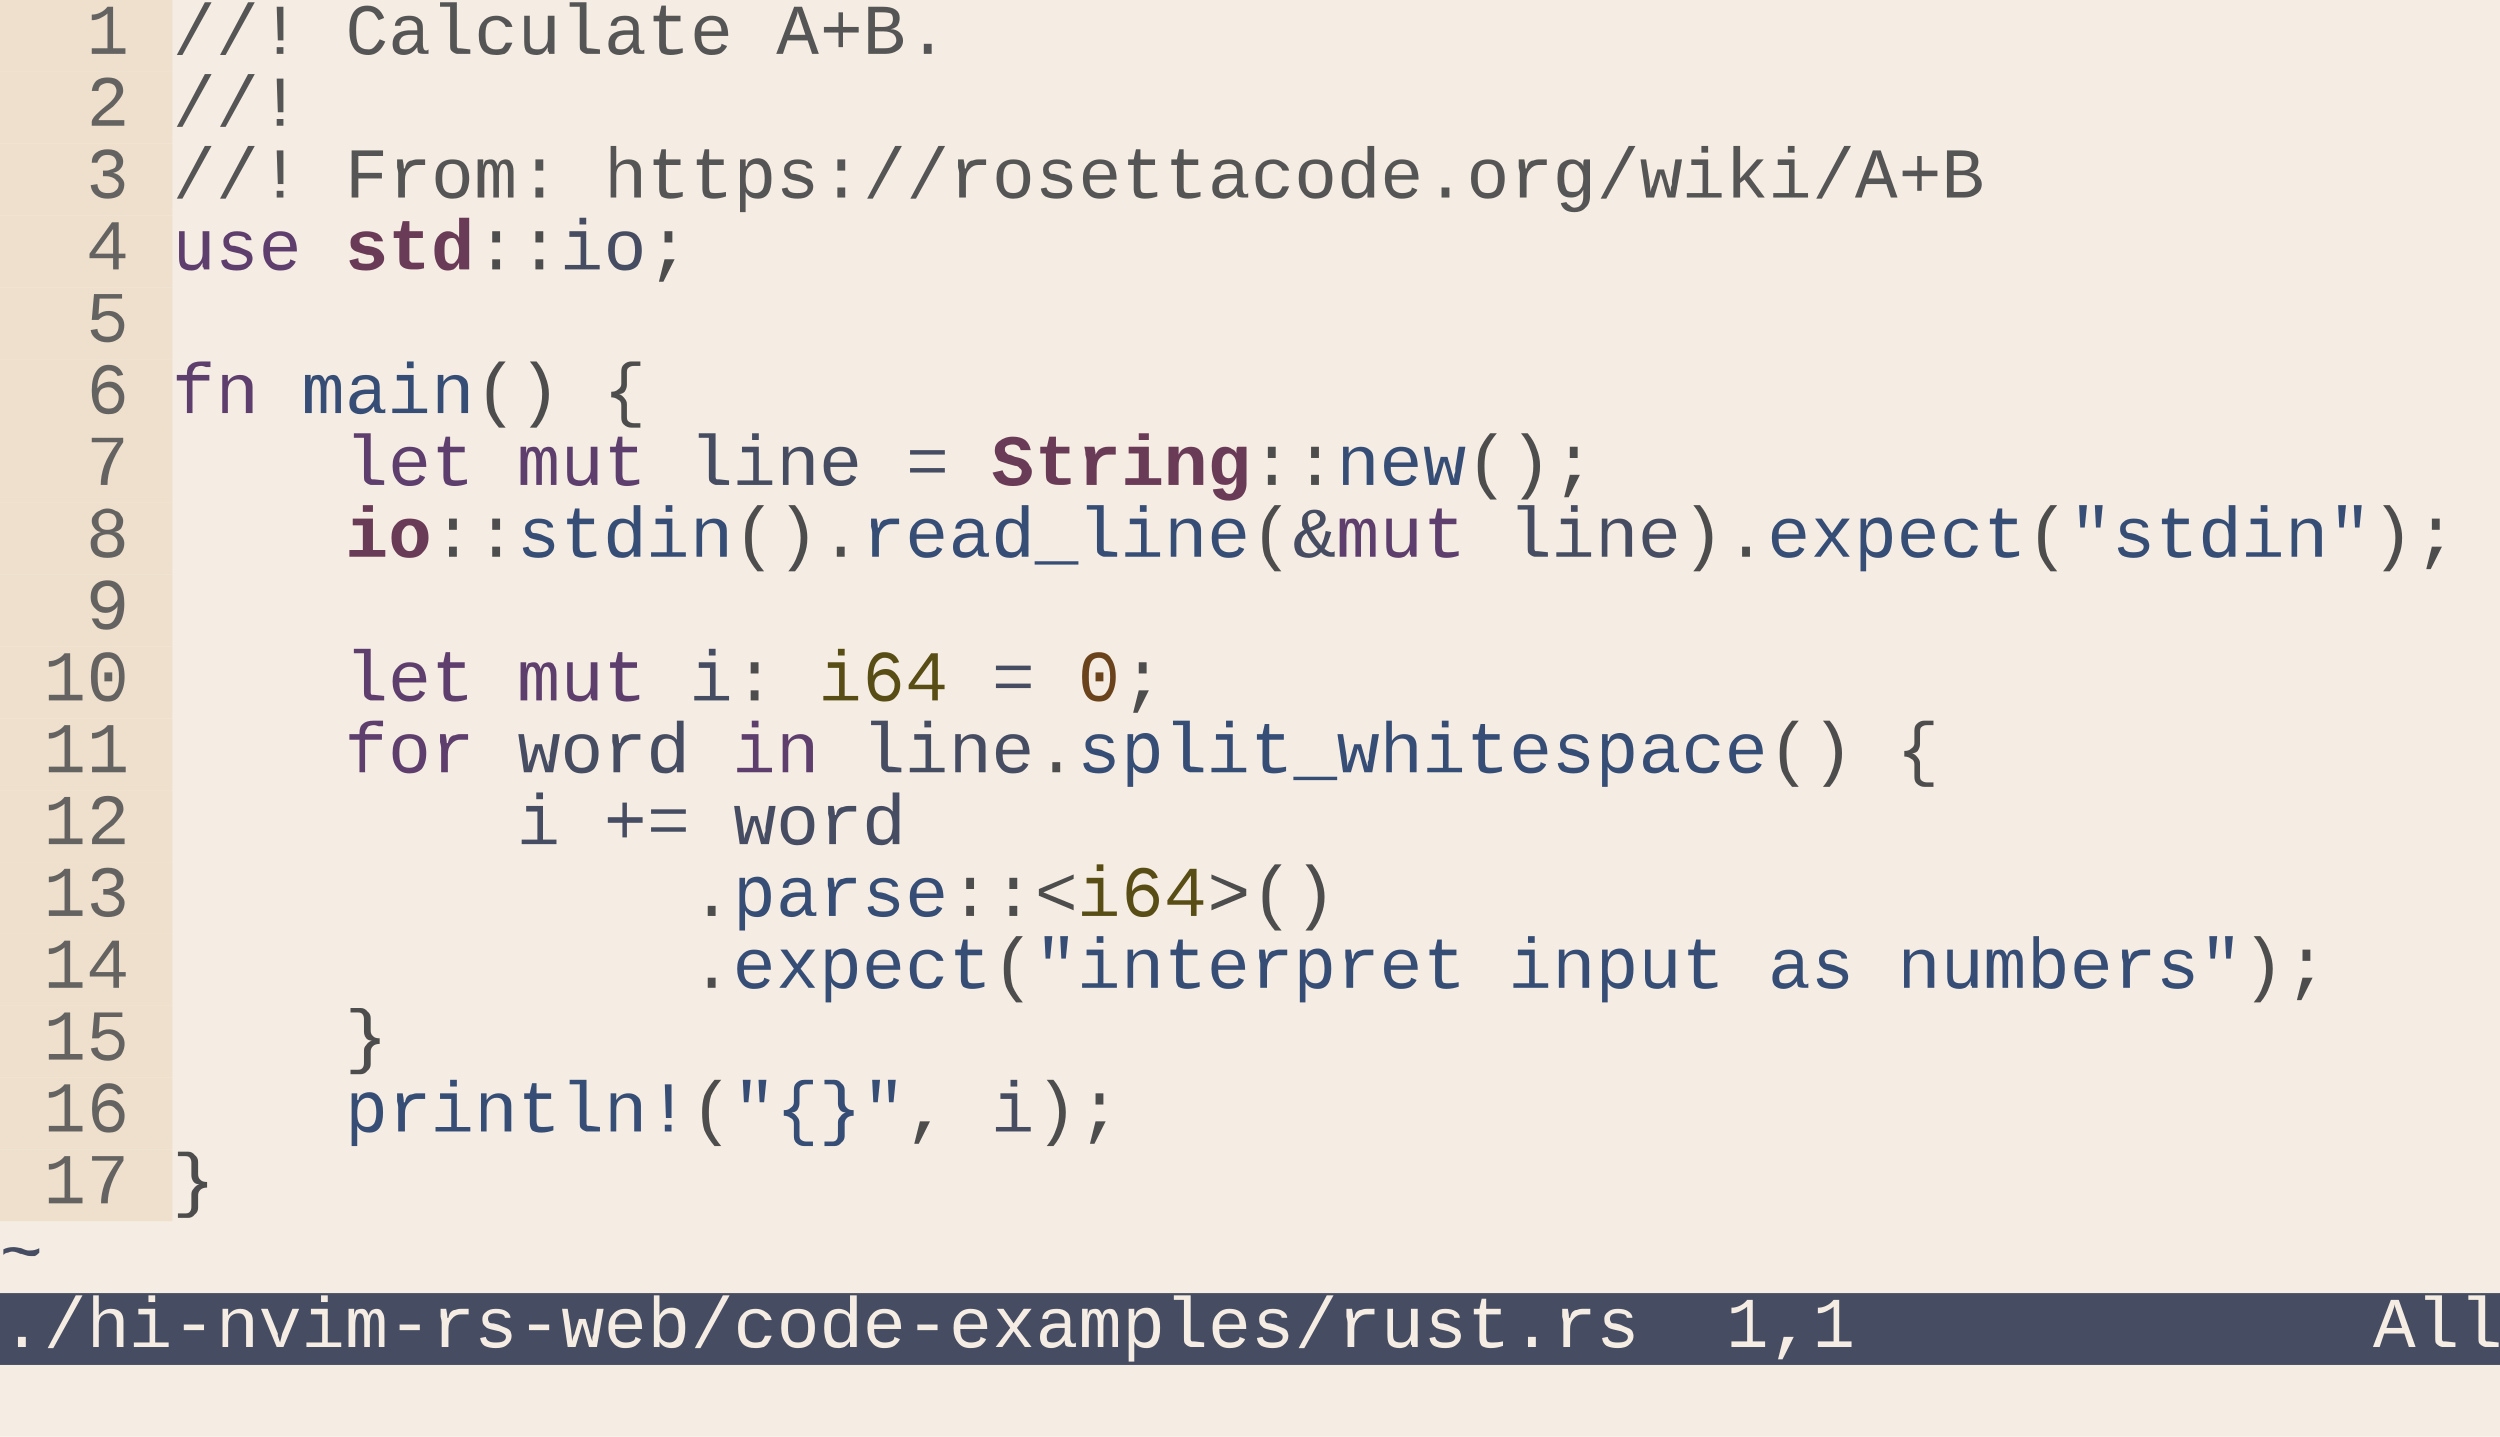
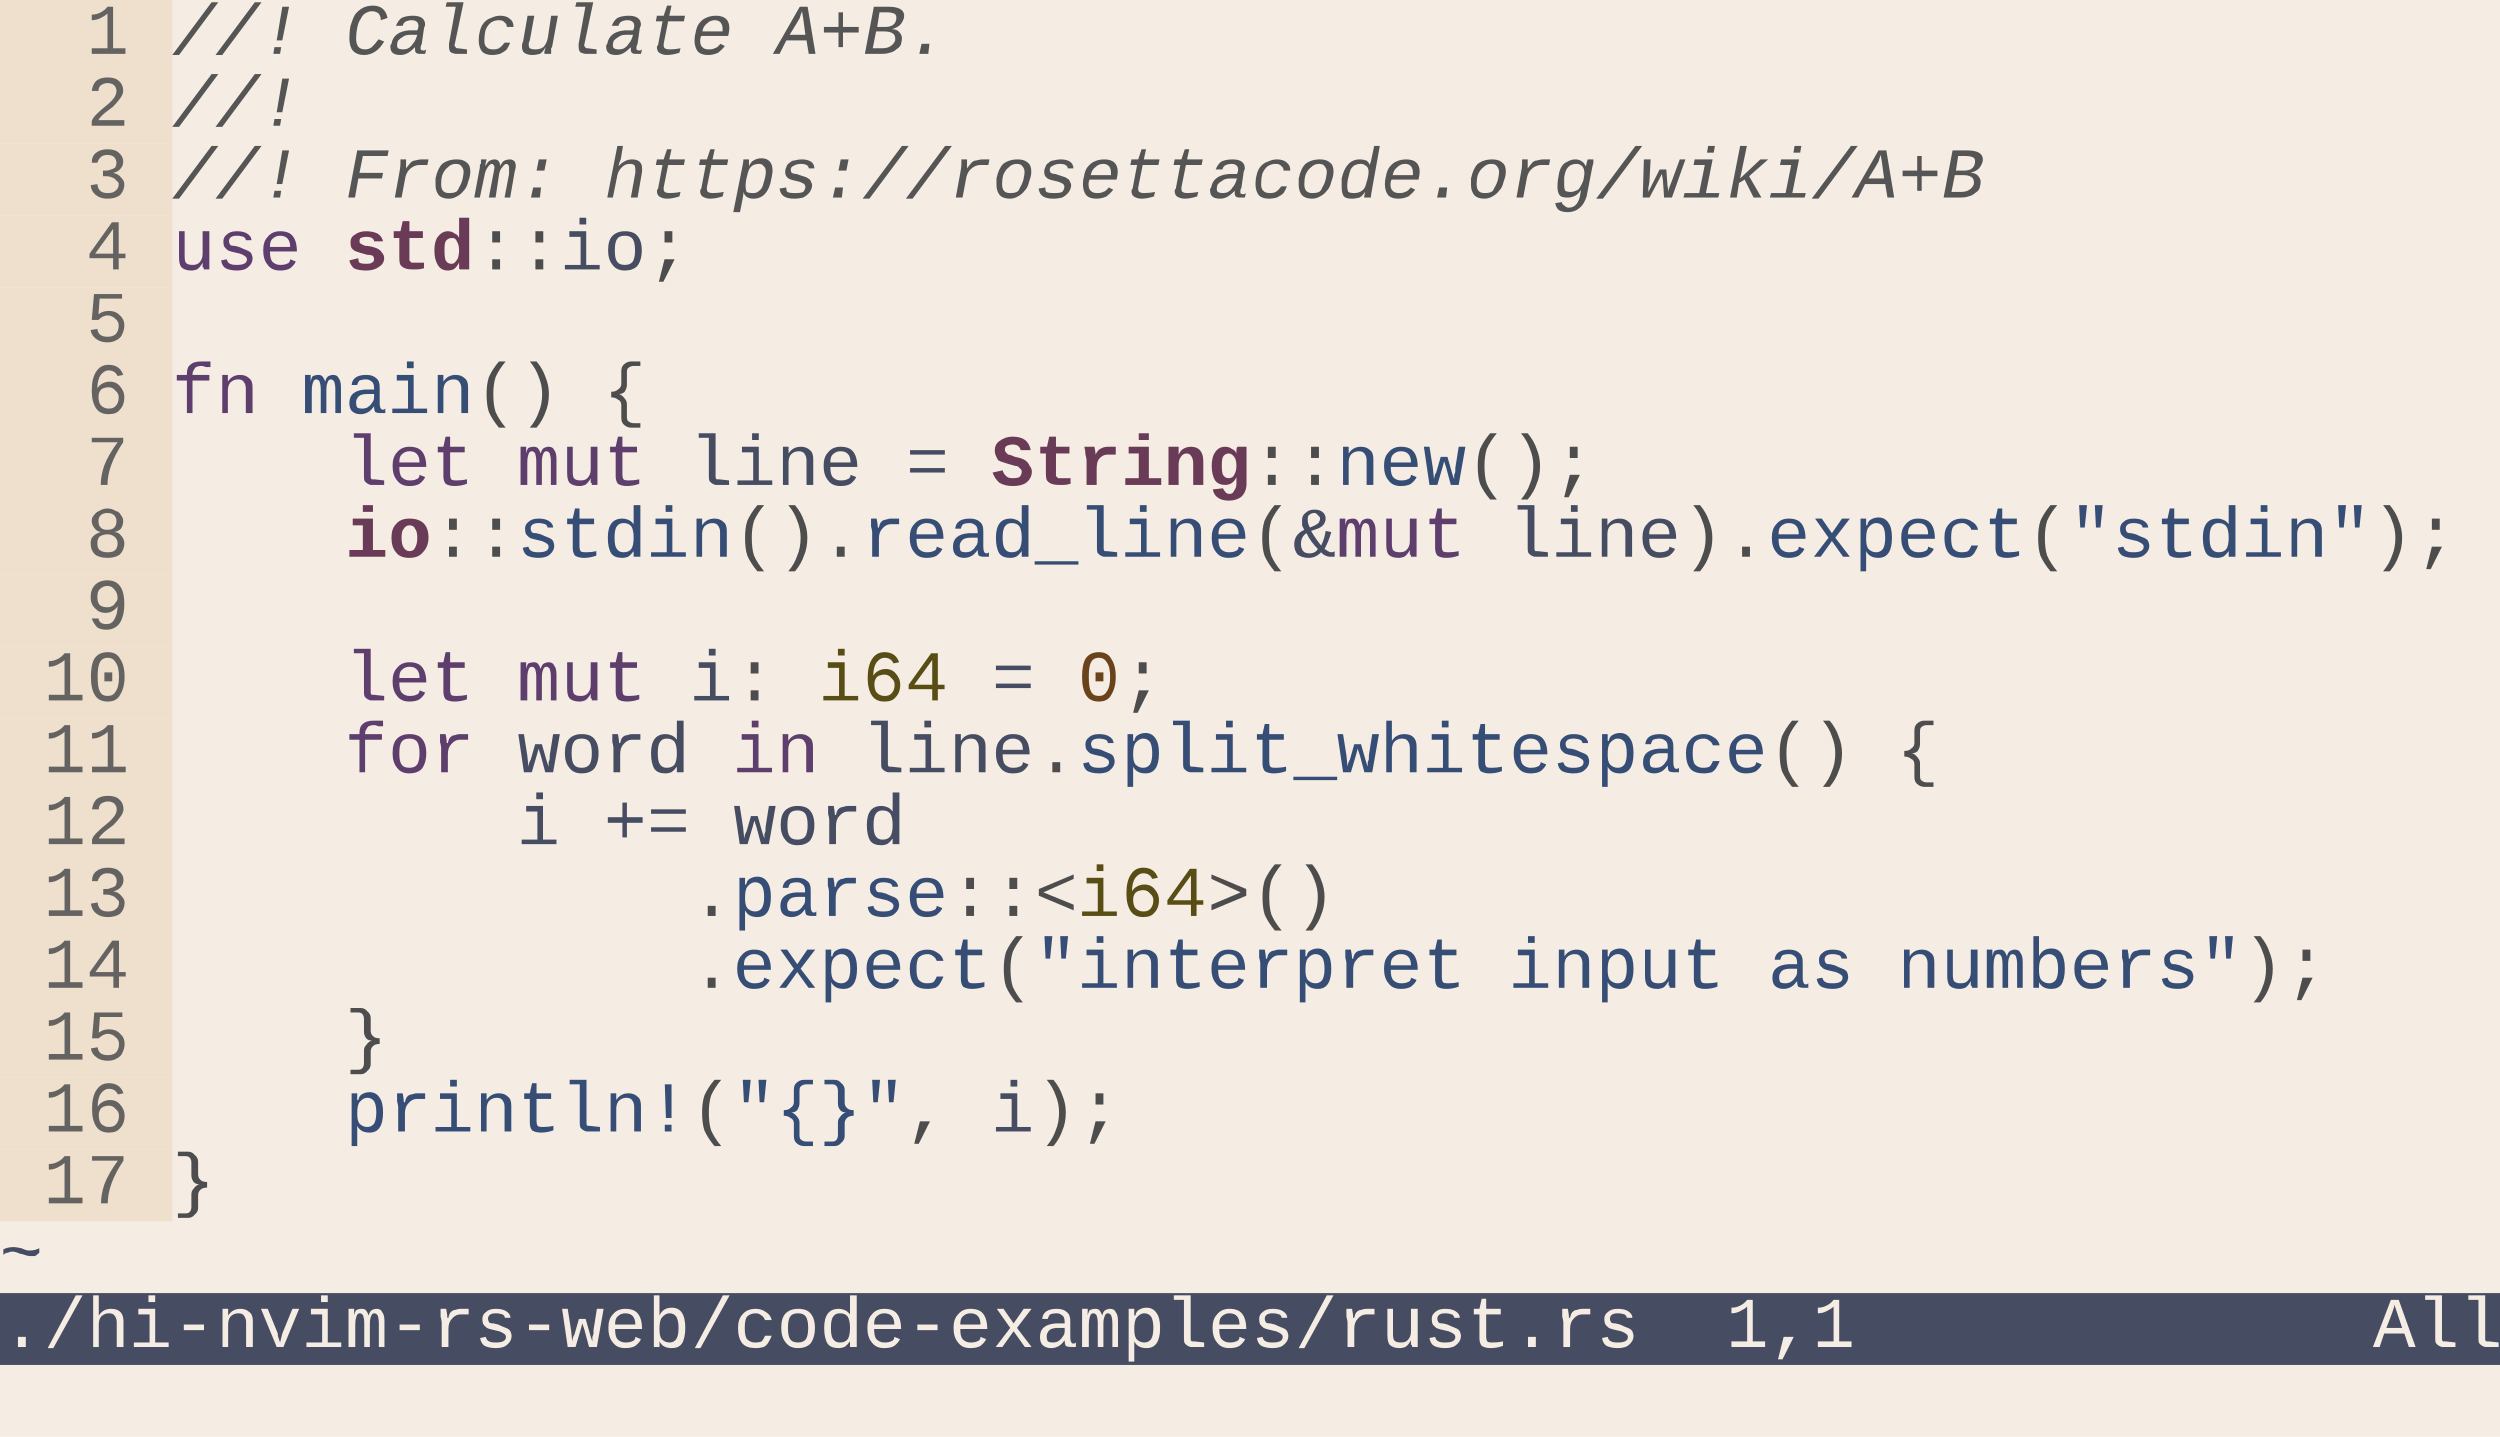
<svg xmlns="http://www.w3.org/2000/svg" viewBox="0 0 34.8 20">
  <style>
  .screen {
    font-family: "ui-monospace", "Consolas", "Liberation Mono", "Source Code Pro", monospace;
    font-size: 1px;
  }
</style>
  <g class="screen">
    <rect x="0" y="0" width="34.8" height="20" style="fill: #f5ede3;" />
    <rect x="0" y="0" width="2.4" height="1" style="fill: #eee0cc;" />
    <rect x="0" y="1" width="2.4" height="1" style="fill: #eee0cc;" />
    <rect x="0" y="2" width="2.4" height="1" style="fill: #eee0cc;" />
    <rect x="0" y="3" width="2.4" height="1" style="fill: #eee0cc;" />
    <rect x="0" y="4" width="2.4" height="1" style="fill: #eee0cc;" />
    <rect x="0" y="5" width="2.4" height="1" style="fill: #eee0cc;" />
    <rect x="0" y="6" width="2.4" height="1" style="fill: #eee0cc;" />
    <rect x="0" y="7" width="2.4" height="1" style="fill: #eee0cc;" />
    <rect x="0" y="8" width="2.4" height="1" style="fill: #eee0cc;" />
    <rect x="0" y="9" width="2.4" height="1" style="fill: #eee0cc;" />
    <rect x="0" y="10" width="2.4" height="1" style="fill: #eee0cc;" />
    <rect x="0" y="11" width="2.4" height="1" style="fill: #eee0cc;" />
    <rect x="0" y="12" width="2.4" height="1" style="fill: #eee0cc;" />
    <rect x="0" y="13" width="2.4" height="1" style="fill: #eee0cc;" />
    <rect x="0" y="14" width="2.4" height="1" style="fill: #eee0cc;" />
    <rect x="0" y="15" width="2.4" height="1" style="fill: #eee0cc;" />
    <rect x="0" y="16" width="2.4" height="1" style="fill: #eee0cc;" />
    <rect x="0" y="18" width="34.8" height="1" style="fill: #464c61;" />
    <text x="1.2" y="0.75" textLength="0.6" style="fill: #646361;">1</text>
-     <text x="2.4" y="0.75" textLength="10.8" style="fill: #555555;">//! Calculate A+B.</text>
+     <text x="2.4" y="0.75" textLength="10.8" style="fill: #555555; font-style: italic;">//! Calculate A+B.</text>
    <text x="1.2" y="1.75" textLength="0.6" style="fill: #646361;">2</text>
-     <text x="2.4" y="1.75" textLength="1.8" style="fill: #555555;">//!</text>
+     <text x="2.4" y="1.75" textLength="1.8" style="fill: #555555; font-style: italic;">//!</text>
    <text x="1.2" y="2.75" textLength="0.6" style="fill: #646361;">3</text>
-     <text x="2.4" y="2.75" textLength="25.2" style="fill: #555555;">//! From: https://rosettacode.org/wiki/A+B</text>
+     <text x="2.4" y="2.75" textLength="25.2" style="fill: #555555; font-style: italic;">//! From: https://rosettacode.org/wiki/A+B</text>
    <text x="1.2" y="3.75" textLength="0.6" style="fill: #646361;">4</text>
    <text x="2.4" y="3.75" textLength="1.8" style="fill: #5e3e6d;">use</text>
    <text x="4.8" y="3.75" textLength="1.8" style="fill: #6a3b56; font-weight: 600;">std</text>
    <text x="6.6" y="3.75" textLength="1.2" style="fill: #4d4d4d;">::</text>
    <text x="7.8" y="3.75" textLength="1.2" style="fill: #464c61;">io</text>
    <text x="9" y="3.75" textLength="0.6" style="fill: #4d4d4d;">;</text>
    <text x="1.2" y="4.75" textLength="0.6" style="fill: #646361;">5</text>
    <text x="1.2" y="5.75" textLength="0.6" style="fill: #646361;">6</text>
    <text x="2.4" y="5.75" textLength="1.2" style="fill: #5e3e6d;">fn</text>
    <text x="4.2" y="5.75" textLength="2.4" style="fill: #364d76;">main</text>
    <text x="6.6" y="5.75" textLength="1.2" style="fill: #4d4d4d;">()</text>
    <text x="8.4" y="5.75" textLength="0.6" style="fill: #4d4d4d;">{</text>
    <text x="1.2" y="6.75" textLength="0.6" style="fill: #646361;">7</text>
    <text x="4.8" y="6.75" textLength="1.8" style="fill: #5e3e6d;">let</text>
    <text x="7.2" y="6.75" textLength="1.8" style="fill: #5e3e6d;">mut</text>
    <text x="9.6" y="6.75" textLength="3.6" style="fill: #464c61;">line =</text>
    <text x="13.8" y="6.75" textLength="3.6" style="fill: #6a3b56; font-weight: 600;">String</text>
    <text x="17.4" y="6.75" textLength="1.2" style="fill: #4d4d4d;">::</text>
    <text x="18.6" y="6.75" textLength="1.8" style="fill: #364d76;">new</text>
    <text x="20.4" y="6.75" textLength="1.8" style="fill: #4d4d4d;">();</text>
    <text x="1.2" y="7.75" textLength="0.6" style="fill: #646361;">8</text>
    <text x="4.8" y="7.75" textLength="1.2" style="fill: #6a3b56; font-weight: 600;">io</text>
    <text x="6" y="7.75" textLength="1.2" style="fill: #4d4d4d;">::</text>
    <text x="7.2" y="7.75" textLength="3" style="fill: #364d76;">stdin</text>
    <text x="10.2" y="7.75" textLength="1.8" style="fill: #4d4d4d;">().</text>
    <text x="12" y="7.75" textLength="5.4" style="fill: #364d76;">read_line</text>
    <text x="17.4" y="7.75" textLength="0.6" style="fill: #4d4d4d;">(</text>
    <text x="18" y="7.75" textLength="0.6" style="fill: #464c61;">&amp;</text>
    <text x="18.6" y="7.75" textLength="1.8" style="fill: #5e3e6d;">mut</text>
    <text x="21" y="7.75" textLength="2.4" style="fill: #464c61;">line</text>
    <text x="23.4" y="7.75" textLength="1.2" style="fill: #4d4d4d;">).</text>
    <text x="24.6" y="7.75" textLength="3.6" style="fill: #364d76;">expect</text>
    <text x="28.2" y="7.75" textLength="0.6" style="fill: #4d4d4d;">(</text>
    <text x="28.8" y="7.75" textLength="4.2" style="fill: #364d76;">"stdin"</text>
    <text x="33" y="7.75" textLength="1.2" style="fill: #4d4d4d;">);</text>
    <text x="1.2" y="8.75" textLength="0.6" style="fill: #646361;">9</text>
    <text x="0.6" y="9.75" textLength="1.2" style="fill: #646361;">10</text>
    <text x="4.8" y="9.75" textLength="1.8" style="fill: #5e3e6d;">let</text>
    <text x="7.2" y="9.75" textLength="1.8" style="fill: #5e3e6d;">mut</text>
    <text x="9.6" y="9.75" textLength="0.6" style="fill: #464c61;">i</text>
    <text x="10.2" y="9.75" textLength="0.6" style="fill: #4d4d4d;">:</text>
    <text x="11.4" y="9.75" textLength="1.8" style="fill: #584d15;">i64</text>
    <text x="13.8" y="9.75" textLength="0.6" style="fill: #464c61;">=</text>
    <text x="15" y="9.75" textLength="0.6" style="fill: #6a431d;">0</text>
    <text x="15.6" y="9.75" textLength="0.6" style="fill: #4d4d4d;">;</text>
    <text x="0.6" y="10.75" textLength="1.2" style="fill: #646361;">11</text>
    <text x="4.8" y="10.75" textLength="1.8" style="fill: #5e3e6d;">for</text>
    <text x="7.2" y="10.75" textLength="2.4" style="fill: #464c61;">word</text>
    <text x="10.2" y="10.75" textLength="1.2" style="fill: #5e3e6d;">in</text>
    <text x="12" y="10.75" textLength="2.4" style="fill: #464c61;">line</text>
    <text x="14.4" y="10.75" textLength="0.6" style="fill: #4d4d4d;">.</text>
    <text x="15" y="10.75" textLength="9.6" style="fill: #364d76;">split_whitespace</text>
    <text x="24.6" y="10.75" textLength="1.2" style="fill: #4d4d4d;">()</text>
    <text x="26.4" y="10.75" textLength="0.6" style="fill: #4d4d4d;">{</text>
    <text x="0.6" y="11.75" textLength="1.2" style="fill: #646361;">12</text>
    <text x="7.2" y="11.75" textLength="5.4" style="fill: #464c61;">i += word</text>
    <text x="0.6" y="12.75" textLength="1.2" style="fill: #646361;">13</text>
    <text x="9.6" y="12.75" textLength="0.6" style="fill: #4d4d4d;">.</text>
    <text x="10.2" y="12.75" textLength="3" style="fill: #364d76;">parse</text>
    <text x="13.2" y="12.75" textLength="1.8" style="fill: #4d4d4d;">::&lt;</text>
    <text x="15" y="12.75" textLength="1.8" style="fill: #584d15;">i64</text>
    <text x="16.8" y="12.75" textLength="1.8" style="fill: #4d4d4d;">&gt;()</text>
    <text x="0.6" y="13.75" textLength="1.2" style="fill: #646361;">14</text>
    <text x="9.6" y="13.75" textLength="0.6" style="fill: #4d4d4d;">.</text>
    <text x="10.2" y="13.75" textLength="3.6" style="fill: #364d76;">expect</text>
    <text x="13.8" y="13.75" textLength="0.6" style="fill: #4d4d4d;">(</text>
    <text x="14.4" y="13.75" textLength="16.8" style="fill: #364d76;">"interpret input as numbers"</text>
    <text x="31.2" y="13.75" textLength="1.2" style="fill: #4d4d4d;">);</text>
    <text x="0.6" y="14.75" textLength="1.2" style="fill: #646361;">15</text>
    <text x="4.8" y="14.75" textLength="0.6" style="fill: #4d4d4d;">}</text>
    <text x="0.6" y="15.75" textLength="1.2" style="fill: #646361;">16</text>
    <text x="4.8" y="15.75" textLength="4.8" style="fill: #364d76;">println!</text>
    <text x="9.6" y="15.75" textLength="0.6" style="fill: #4d4d4d;">(</text>
    <text x="10.2" y="15.75" textLength="2.4" style="fill: #364d76;">"{}"</text>
    <text x="12.6" y="15.75" textLength="0.6" style="fill: #4d4d4d;">,</text>
    <text x="13.8" y="15.75" textLength="0.6" style="fill: #464c61;">i</text>
    <text x="14.4" y="15.75" textLength="1.2" style="fill: #4d4d4d;">);</text>
    <text x="0.6" y="16.75" textLength="1.2" style="fill: #646361;">17</text>
    <text x="2.4" y="16.75" textLength="0.6" style="fill: #4d4d4d;">}</text>
    <text x="0" y="17.75" textLength="0.6" style="fill: #464c61;">~</text>
    <text x="0" y="18.75" textLength="34.8" style="fill: #f5ede3;">./hi-nvim-rs-web/code-examples/rust.rs  1,1            All</text>
  </g>
</svg>
